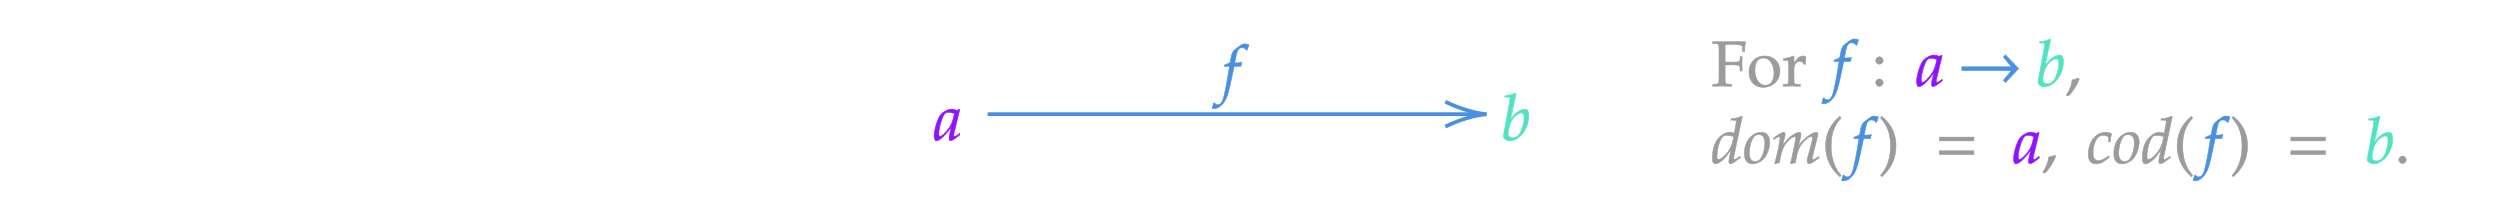
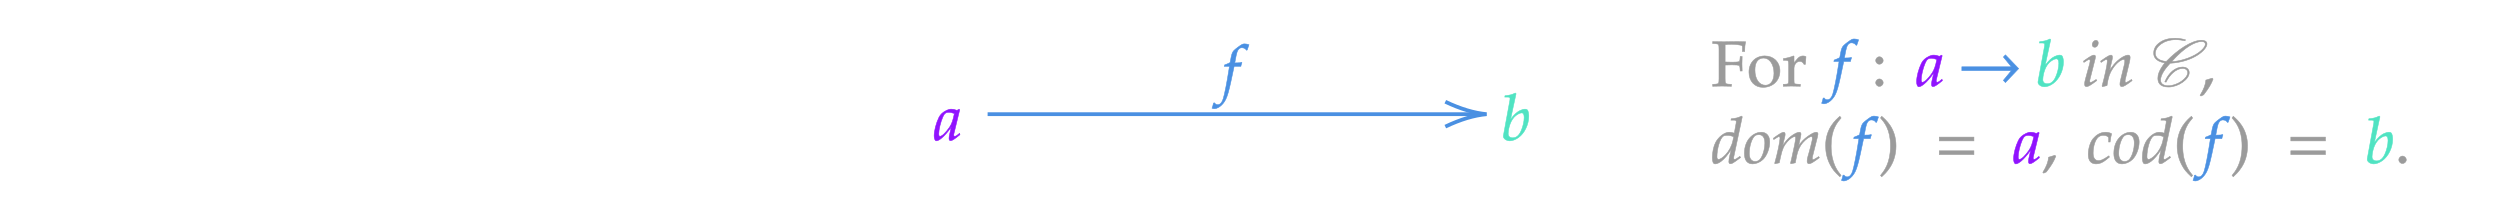
<svg xmlns="http://www.w3.org/2000/svg" x="0" y="0" width="661.267" height="53.067" style="         width:661.267px;         height:53.067px;         background: transparent;         fill: none; ">
  <svg class="role-diagram-draw-area">
    <g class="shapes-region" style="stroke: black; fill: none;">
      <g />
    </g>
    <g>
      <g class="connection-group">
        <g class="arrow-line">
          <path class="connection real" stroke-dasharray="" d="  M261.23,30.2 L391.23,30.2" style="stroke: rgb(74, 144, 226); stroke-opacity: 1; stroke-width: 1px; fill: none; fill-opacity: 1;" />
          <g stroke="rgb(74,144,226)" stroke-opacity="1" transform="matrix(-1,1.2246467991473532e-16,-1.2246467991473532e-16,-1,393.225,30.2)" style="stroke: rgb(74, 144, 226); stroke-width: 1px;">
            <path d=" M10.93,-3.29 Q4.96,-0.45 0,0 Q4.96,0.45 10.93,3.29" />
          </g>
        </g>
      </g>
    </g>
    <g />
    <g />
  </svg>
  <svg width="660" height="51.8" style="width:660px;height:51.8px;font-family:Asana-Math, Asana;background:transparent;">
    <g>
      <g>
        <g>
          <g transform="matrix(1,0,0,1,247.0167,37.06667)">
            <path transform="matrix(0.017,0,0,-0.017,0,0)" d="M271 204L242 77C238 60 236 42 236 26C236 4 245 -9 260 -9C283 -9 324 17 406 85L399 106C375 86 346 59 324 59C315 59 309 68 309 82C309 87 309 90 310 93L402 472L392 481L359 463C318 478 301 482 274 482C246 482 226 477 199 464C137 433 104 403 79 354C35 265 4 145 4 67C4 23 19 -11 38 -11C75 -11 155 41 271 204ZM319 414C297 305 278 253 244 201C187 117 126 59 94 59C82 59 76 72 76 99C76 163 104 280 139 360C163 415 186 433 234 433C257 433 275 429 319 414Z" stroke="rgb(144,19,254)" stroke-opacity="1" stroke-width="8" fill="rgb(144,19,254)" fill-opacity="1" />
          </g>
        </g>
      </g>
    </g>
    <g>
      <g>
        <g>
          <g transform="matrix(1,0,0,1,397.0167,37.06667)">
            <path transform="matrix(0.017,0,0,-0.017,0,0)" d="M235 722L223 733C171 707 135 698 63 691L59 670L107 670C131 670 141 663 141 646C141 639 140 628 139 622L38 71C37 68 37 64 37 61C37 22 85 -11 140 -11C177 -11 228 8 271 39C367 107 433 244 433 376C433 414 424 453 412 468C405 477 392 482 377 482C353 482 323 474 295 460C244 433 211 403 149 324ZM322 424C348 424 361 401 361 352C361 288 340 202 310 137C277 68 237 36 183 36C137 36 112 59 112 101C112 135 127 276 208 361C241 395 293 424 322 424Z" stroke="rgb(80,227,194)" stroke-opacity="1" stroke-width="8" fill="rgb(80,227,194)" fill-opacity="1" />
          </g>
        </g>
      </g>
    </g>
    <g>
      <g>
        <g>
          <g transform="matrix(1,0,0,1,321.0167,24.06667)">
            <path transform="matrix(0.017,0,0,-0.017,0,0)" d="M345 437L329 437L350 549C366 635 394 673 440 673C470 673 497 658 512 634L522 638C527 654 537 685 545 705L550 720C534 727 503 733 480 733C469 733 453 730 445 726C421 715 339 654 316 630C294 608 282 578 271 521L256 442C215 422 195 414 170 405L165 383L246 383L237 327C207 132 170 -54 148 -123C130 -182 100 -213 64 -213C41 -213 30 -206 12 -184L-2 -188C-6 -211 -20 -259 -25 -268C-16 -273 -1 -276 10 -276C51 -276 105 -245 144 -198C215 -114 235 -18 319 383L423 383C427 402 434 425 440 439L436 446C407 439 408 437 345 437Z" stroke="rgb(74,144,226)" stroke-opacity="1" stroke-width="8" fill="rgb(74,144,226)" fill-opacity="1" />
          </g>
        </g>
      </g>
    </g>
    <g>
      <g>
        <g>
          <g transform="matrix(1,0,0,1,452.6333,22.76668)">
            <path transform="matrix(0.017,0,0,-0.017,0,0)" d="M216 327C244 329 274 330 319 330C393 330 420 327 438 318L446 293L451 234L481 234C478 327 478 327 478 345C478 361 478 361 481 461L451 461L446 409C445 400 442 391 438 383C420 375 392 372 326 372C284 372 250 373 216 375L216 642C246 649 264 650 323 650C371 650 427 644 458 636C482 630 485 625 485 602L485 537L520 537C520 597 525 645 536 689C487 691 457 692 414 692L307 691C258 689 223 689 198 689C169 689 169 689 22 692L22 662L70 659C116 656 121 648 121 569L121 120C121 41 116 33 70 30L22 27L22 -3C81 -1 116 0 168 0C220 0 256 -1 315 -3L315 27L267 30C221 33 216 41 216 120ZM834 469C688 469 587 366 587 217C587 76 676 -20 805 -20C959 -20 1069 87 1069 237C1069 372 971 469 834 469ZM816 436C908 436 976 336 976 200C976 85 925 13 844 13C746 13 680 109 680 251C680 371 728 436 816 436ZM1123 400L1160 400C1200 400 1204 393 1204 327L1204 102C1204 39 1201 32 1167 30L1121 27L1121 -3C1193 -1 1219 0 1244 0C1264 0 1264 0 1387 -3L1387 27L1335 30C1290 33 1288 36 1288 102L1288 274C1288 334 1328 384 1377 384C1407 384 1428 370 1444 338L1465 338L1474 458C1463 465 1445 469 1427 469C1397 469 1365 453 1344 428L1288 362L1288 465L1279 469C1228 448 1176 434 1123 428Z" stroke="rgb(155,155,155)" stroke-opacity="1" stroke-width="8" fill="rgb(155,155,155)" fill-opacity="1" />
          </g>
        </g>
        <g>
          <g transform="matrix(1,0,0,1,478.0334,22.76668)">
            <path transform="matrix(0.017,0,0,-0.017,0,0)" d="" stroke="rgb(155,155,155)" stroke-opacity="1" stroke-width="8" fill="rgb(155,155,155)" fill-opacity="1" />
          </g>
        </g>
        <g>
          <g transform="matrix(1,0,0,1,482.2667,22.76668)">
            <path transform="matrix(0.017,0,0,-0.017,0,0)" d="M345 437L329 437L350 549C366 635 394 673 440 673C470 673 497 658 512 634L522 638C527 654 537 685 545 705L550 720C534 727 503 733 480 733C469 733 453 730 445 726C421 715 339 654 316 630C294 608 282 578 271 521L256 442C215 422 195 414 170 405L165 383L246 383L237 327C207 132 170 -54 148 -123C130 -182 100 -213 64 -213C41 -213 30 -206 12 -184L-2 -188C-6 -211 -20 -259 -25 -268C-16 -273 -1 -276 10 -276C51 -276 105 -245 144 -198C215 -114 235 -18 319 383L423 383C427 402 434 425 440 439L436 446C407 439 408 437 345 437Z" stroke="rgb(74,144,226)" stroke-opacity="1" stroke-width="8" fill="rgb(74,144,226)" fill-opacity="1" />
          </g>
        </g>
        <g>
          <g transform="matrix(1,0,0,1,495.0167,22.76668)">
            <path transform="matrix(0.017,0,0,-0.017,0,0)" d="M123 111C93 111 66 83 66 53C66 23 93 -5 122 -5C154 -5 182 22 182 53C182 83 154 111 123 111ZM123 456C93 456 66 428 66 398C66 368 93 340 122 340C154 340 182 367 182 397C182 428 154 456 123 456Z" stroke="rgb(155,155,155)" stroke-opacity="1" stroke-width="8" fill="rgb(155,155,155)" fill-opacity="1" />
          </g>
        </g>
        <g>
          <g transform="matrix(1,0,0,1,502.65,22.76668)">
            <path transform="matrix(0.017,0,0,-0.017,0,0)" d="" stroke="rgb(155,155,155)" stroke-opacity="1" stroke-width="8" fill="rgb(155,155,155)" fill-opacity="1" />
          </g>
        </g>
        <g>
          <g transform="matrix(1,0,0,1,506.8833,22.76668)">
            <path transform="matrix(0.017,0,0,-0.017,0,0)" d="M271 204L242 77C238 60 236 42 236 26C236 4 245 -9 260 -9C283 -9 324 17 406 85L399 106C375 86 346 59 324 59C315 59 309 68 309 82C309 87 309 90 310 93L402 472L392 481L359 463C318 478 301 482 274 482C246 482 226 477 199 464C137 433 104 403 79 354C35 265 4 145 4 67C4 23 19 -11 38 -11C75 -11 155 41 271 204ZM319 414C297 305 278 253 244 201C187 117 126 59 94 59C82 59 76 72 76 99C76 163 104 280 139 360C163 415 186 433 234 433C257 433 275 429 319 414Z" stroke="rgb(144,19,254)" stroke-opacity="1" stroke-width="8" fill="rgb(144,19,254)" fill-opacity="1" />
          </g>
        </g>
        <g>
          <g>
            <g transform="matrix(1,0,0,1,517.8167,22.76668)">
              <path transform="matrix(0.017,0,0,-0.017,0,0)" d="M949 272L743 486L711 452L836 300L65 300L65 241L836 241L711 89L743 55Z" stroke="rgb(74,144,226)" stroke-opacity="1" stroke-width="8" fill="rgb(74,144,226)" fill-opacity="1" />
            </g>
          </g>
        </g>
        <g>
          <g transform="matrix(1,0,0,1,538.4333,22.76668)">
            <path transform="matrix(0.017,0,0,-0.017,0,0)" d="M235 722L223 733C171 707 135 698 63 691L59 670L107 670C131 670 141 663 141 646C141 639 140 628 139 622L38 71C37 68 37 64 37 61C37 22 85 -11 140 -11C177 -11 228 8 271 39C367 107 433 244 433 376C433 414 424 453 412 468C405 477 392 482 377 482C353 482 323 474 295 460C244 433 211 403 149 324ZM322 424C348 424 361 401 361 352C361 288 340 202 310 137C277 68 237 36 183 36C137 36 112 59 112 101C112 135 127 276 208 361C241 395 293 424 322 424Z" stroke="rgb(80,227,194)" stroke-opacity="1" stroke-width="8" fill="rgb(80,227,194)" fill-opacity="1" />
          </g>
        </g>
        <g>
          <g transform="matrix(1,0,0,1,546.2834,22.76668)">
+             <path transform="matrix(0.017,0,0,-0.017,0,0)" d="M283 388L290 368L322 389C359 412 362 414 369 414C379 414 387 404 387 391C387 384 383 361 379 347L313 107C305 76 300 49 300 30C300 6 311 -9 330 -9C356 -9 392 12 490 85L480 103L454 86C425 67 402 56 393 56C386 56 380 66 380 76C380 86 382 95 387 116L464 420C468 437 470 448 470 456C470 473 461 482 445 482C423 482 386 461 311 408ZM477 712C448 712 419 679 419 645C419 620 434 604 458 604C489 604 513 633 513 671C513 695 498 712 477 712ZM550 388L557 368L589 389C626 412 629 414 636 414C647 414 654 404 654 389C654 338 613 145 572 2L579 -9C604 -2 627 4 649 8C668 134 689 199 735 268C789 352 864 414 909 414C920 414 926 405 926 390C926 372 923 351 915 319L863 107C854 70 850 47 850 31C850 6 861 -9 880 -9C906 -9 942 12 1040 85L1030 103L1004 86C975 67 953 56 943 56C936 56 930 65 930 76C930 81 931 92 932 96L998 372C1005 401 1009 429 1009 446C1009 469 998 482 978 482C936 482 867 444 808 389C770 354 742 320 690 247L728 408C732 426 734 438 734 449C734 470 726 482 711 482C690 482 651 460 578 408Z" stroke="rgb(155,155,155)" stroke-opacity="1" stroke-width="8" fill="rgb(155,155,155)" fill-opacity="1" />
+           </g>
+         </g>
+         <g>
+           <g transform="matrix(1,0,0,1,568.9,22.76668)">
+             <path transform="matrix(0.017,0,0,-0.017,0,0)" d="M791 693C823 693 848 684 848 648C848 625 828 594 789 557C693 462 476 384 323 380L323 379C534 615 696 693 791 693ZM218 361C124 239 110 171 110 122C110 66 130 -15 277 -15C425 -15 598 105 598 208C598 266 554 296 493 296C384 296 278 209 218 66L237 61C290 171 391 274 495 274C557 274 574 235 574 210C574 116 406 5 272 5C204 5 152 33 152 93C152 179 230 278 301 355C659 374 874 564 874 656C874 701 828 713 789 713C639 713 418 567 241 383C144 390 70 434 70 510C70 607 194 722 390 722C446 722 505 710 533 705L539 721C495 733 435 744 377 744C279 744 200 722 138 677C76 633 45 578 45 513C45 482 50 388 218 361Z" stroke="rgb(155,155,155)" stroke-opacity="1" stroke-width="8" fill="rgb(155,155,155)" fill-opacity="1" />
+           </g>
+         </g>
+         <g>
+           <g transform="matrix(1,0,0,1,581.6667,22.76668)">
            <path transform="matrix(0.017,0,0,-0.017,0,0)" d="M204 123C177 114 159 108 106 93C99 17 74 -48 16 -144L30 -155L71 -136C152 -31 190 32 218 109Z" stroke="rgb(155,155,155)" stroke-opacity="1" stroke-width="8" fill="rgb(155,155,155)" fill-opacity="1" />
          </g>
        </g>
      </g>
      <g>
        <g>
          <g transform="matrix(1,0,0,1,452.6333,43.16667)">
            <path transform="matrix(0.017,0,0,-0.017,0,0)" d="M483 722L471 733C419 707 383 698 311 691L307 670L355 670C379 670 389 663 389 646C389 638 388 629 387 622L359 468C329 477 302 482 277 482C208 482 114 410 68 323C37 265 17 170 17 86C17 21 32 -11 61 -11C88 -11 125 6 159 33C213 77 246 116 313 217L290 126C279 82 274 50 274 24C274 3 283 -9 300 -9C317 -9 341 3 375 28L456 88L446 107L402 76C388 66 372 59 363 59C355 59 349 68 349 82C349 90 350 99 357 128ZM114 59C98 59 89 73 89 98C89 224 135 380 184 418C197 428 216 433 243 433C287 433 316 427 349 410L337 351C300 171 159 59 114 59ZM516 152C516 46 561 -11 644 -11C699 -11 759 15 804 57C866 116 910 230 910 331C910 425 860 482 777 482C673 482 516 382 516 152ZM740 444C801 444 834 399 834 315C834 219 803 113 759 60C741 39 715 27 684 27C626 27 592 72 592 151C592 264 631 387 680 427C693 438 716 444 740 444ZM1672 103L1646 86C1617 67 1595 56 1585 56C1578 56 1572 65 1572 76C1572 86 1574 95 1579 116L1654 413C1658 430 1661 446 1661 454C1661 471 1651 482 1635 482C1606 482 1568 464 1507 421C1444 376 1409 341 1360 272L1390 409C1394 429 1397 444 1397 451C1397 470 1387 482 1371 482C1341 482 1295 460 1240 418C1196 384 1176 363 1111 275L1144 408C1148 424 1150 439 1150 451C1150 470 1141 482 1127 482C1106 482 1068 461 994 408L966 388L973 368C1010 391 1045 414 1052 414C1063 414 1070 404 1070 389C1070 338 1029 145 988 2L991 -9L1059 6L1081 108C1105 219 1132 278 1187 338C1229 384 1274 414 1302 414C1309 414 1313 406 1313 393C1313 358 1291 244 1250 69L1234 2L1239 -9L1308 6L1329 113C1345 194 1379 269 1423 318C1478 379 1528 414 1560 414C1568 414 1573 405 1573 389C1573 365 1570 351 1548 264C1508 105 1492 84 1492 31C1492 6 1503 -9 1522 -9C1548 -9 1584 12 1682 85Z" stroke="rgb(155,155,155)" stroke-opacity="1" stroke-width="8" fill="rgb(155,155,155)" fill-opacity="1" />
          </g>
        </g>
        <g>
          <g transform="matrix(1,0,0,1,481.8667,43.10001)">
            <path transform="matrix(0.017,0,0,-0.017,0,0)" d="M146 266C146 526 243 632 301 700L282 726C225 675 60 542 60 266C60 159 85 58 133 -32C168 -99 200 -138 282 -215L301 -194C255 -137 146 -15 146 266Z" stroke="rgb(155,155,155)" stroke-opacity="1" stroke-width="8" fill="rgb(155,155,155)" fill-opacity="1" />
          </g>
        </g>
        <g>
          <g transform="matrix(1,0,0,1,487.5167,43.16667)">
            <path transform="matrix(0.017,0,0,-0.017,0,0)" d="M345 437L329 437L350 549C366 635 394 673 440 673C470 673 497 658 512 634L522 638C527 654 537 685 545 705L550 720C534 727 503 733 480 733C469 733 453 730 445 726C421 715 339 654 316 630C294 608 282 578 271 521L256 442C215 422 195 414 170 405L165 383L246 383L237 327C207 132 170 -54 148 -123C130 -182 100 -213 64 -213C41 -213 30 -206 12 -184L-2 -188C-6 -211 -20 -259 -25 -268C-16 -273 -1 -276 10 -276C51 -276 105 -245 144 -198C215 -114 235 -18 319 383L423 383C427 402 434 425 440 439L436 446C407 439 408 437 345 437Z" stroke="rgb(74,144,226)" stroke-opacity="1" stroke-width="8" fill="rgb(74,144,226)" fill-opacity="1" />
          </g>
        </g>
        <g>
          <g transform="matrix(1,0,0,1,496.8667,43.10001)">
            <path transform="matrix(0.017,0,0,-0.017,0,0)" d="M51 726L32 700C87 636 187 526 187 266C187 -10 83 -131 32 -194L51 -215C104 -165 273 -23 273 265C273 542 108 675 51 726Z" stroke="rgb(155,155,155)" stroke-opacity="1" stroke-width="8" fill="rgb(155,155,155)" fill-opacity="1" />
          </g>
        </g>
        <g>
          <g transform="matrix(1,0,0,1,502.5167,43.16667)">
            <path transform="matrix(0.017,0,0,-0.017,0,0)" d="" stroke="rgb(155,155,155)" stroke-opacity="1" stroke-width="8" fill="rgb(155,155,155)" fill-opacity="1" />
          </g>
        </g>
        <g>
          <g transform="matrix(1,0,0,1,511.85,43.16667)">
            <path transform="matrix(0.017,0,0,-0.017,0,0)" d="M604 347L604 406L65 406L65 347ZM604 134L604 193L65 193L65 134Z" stroke="rgb(155,155,155)" stroke-opacity="1" stroke-width="8" fill="rgb(155,155,155)" fill-opacity="1" />
          </g>
        </g>
        <g>
          <g transform="matrix(1,0,0,1,528.3,43.16667)">
            <path transform="matrix(0.017,0,0,-0.017,0,0)" d="" stroke="rgb(155,155,155)" stroke-opacity="1" stroke-width="8" fill="rgb(155,155,155)" fill-opacity="1" />
          </g>
        </g>
        <g>
          <g transform="matrix(1,0,0,1,532.5334,43.16667)">
            <path transform="matrix(0.017,0,0,-0.017,0,0)" d="M271 204L242 77C238 60 236 42 236 26C236 4 245 -9 260 -9C283 -9 324 17 406 85L399 106C375 86 346 59 324 59C315 59 309 68 309 82C309 87 309 90 310 93L402 472L392 481L359 463C318 478 301 482 274 482C246 482 226 477 199 464C137 433 104 403 79 354C35 265 4 145 4 67C4 23 19 -11 38 -11C75 -11 155 41 271 204ZM319 414C297 305 278 253 244 201C187 117 126 59 94 59C82 59 76 72 76 99C76 163 104 280 139 360C163 415 186 433 234 433C257 433 275 429 319 414Z" stroke="rgb(144,19,254)" stroke-opacity="1" stroke-width="8" fill="rgb(144,19,254)" fill-opacity="1" />
          </g>
        </g>
        <g>
          <g transform="matrix(1,0,0,1,540.0667,43.16667)">
            <path transform="matrix(0.017,0,0,-0.017,0,0)" d="M204 123C177 114 159 108 106 93C99 17 74 -48 16 -144L30 -155L71 -136C152 -31 190 32 218 109Z" stroke="rgb(155,155,155)" stroke-opacity="1" stroke-width="8" fill="rgb(155,155,155)" fill-opacity="1" />
          </g>
        </g>
        <g>
          <g transform="matrix(1,0,0,1,547.7,43.16667)">
            <path transform="matrix(0.017,0,0,-0.017,0,0)" d="M591 330L614 330C622 395 629 432 638 458C614 473 579 482 542 482C497 483 424 463 367 400C313 352 274 241 274 136C274 40 316 -11 396 -11C450 -11 498 9 553 54L603 95L595 115L580 105C508 57 470 40 435 40C379 40 350 80 350 159C350 267 385 371 434 409C455 425 479 433 510 433C555 433 591 414 591 390ZM672 152C672 46 717 -11 800 -11C855 -11 915 15 960 57C1022 116 1066 230 1066 331C1066 425 1016 482 933 482C829 482 672 382 672 152ZM896 444C957 444 990 399 990 315C990 219 959 113 915 60C897 39 871 27 840 27C782 27 748 72 748 151C748 264 787 387 836 427C849 438 872 444 896 444ZM1581 722L1569 733C1517 707 1481 698 1409 691L1405 670L1453 670C1477 670 1487 663 1487 646C1487 638 1486 629 1485 622L1457 468C1427 477 1400 482 1375 482C1306 482 1212 410 1166 323C1135 265 1115 170 1115 86C1115 21 1130 -11 1159 -11C1186 -11 1223 6 1257 33C1311 77 1344 116 1411 217L1388 126C1377 82 1372 50 1372 24C1372 3 1381 -9 1398 -9C1415 -9 1439 3 1473 28L1554 88L1544 107L1500 76C1486 66 1470 59 1461 59C1453 59 1447 68 1447 82C1447 90 1448 99 1455 128ZM1212 59C1196 59 1187 73 1187 98C1187 224 1233 380 1282 418C1295 428 1314 433 1341 433C1385 433 1414 427 1447 410L1435 351C1398 171 1257 59 1212 59Z" stroke="rgb(155,155,155)" stroke-opacity="1" stroke-width="8" fill="rgb(155,155,155)" fill-opacity="1" />
          </g>
        </g>
        <g>
          <g transform="matrix(1,0,0,1,574.85,43.10001)">
            <path transform="matrix(0.017,0,0,-0.017,0,0)" d="M146 266C146 526 243 632 301 700L282 726C225 675 60 542 60 266C60 159 85 58 133 -32C168 -99 200 -138 282 -215L301 -194C255 -137 146 -15 146 266Z" stroke="rgb(155,155,155)" stroke-opacity="1" stroke-width="8" fill="rgb(155,155,155)" fill-opacity="1" />
          </g>
        </g>
        <g>
          <g transform="matrix(1,0,0,1,580.5,43.16667)">
            <path transform="matrix(0.017,0,0,-0.017,0,0)" d="M345 437L329 437L350 549C366 635 394 673 440 673C470 673 497 658 512 634L522 638C527 654 537 685 545 705L550 720C534 727 503 733 480 733C469 733 453 730 445 726C421 715 339 654 316 630C294 608 282 578 271 521L256 442C215 422 195 414 170 405L165 383L246 383L237 327C207 132 170 -54 148 -123C130 -182 100 -213 64 -213C41 -213 30 -206 12 -184L-2 -188C-6 -211 -20 -259 -25 -268C-16 -273 -1 -276 10 -276C51 -276 105 -245 144 -198C215 -114 235 -18 319 383L423 383C427 402 434 425 440 439L436 446C407 439 408 437 345 437Z" stroke="rgb(74,144,226)" stroke-opacity="1" stroke-width="8" fill="rgb(74,144,226)" fill-opacity="1" />
          </g>
        </g>
        <g>
          <g transform="matrix(1,0,0,1,589.85,43.10001)">
            <path transform="matrix(0.017,0,0,-0.017,0,0)" d="M51 726L32 700C87 636 187 526 187 266C187 -10 83 -131 32 -194L51 -215C104 -165 273 -23 273 265C273 542 108 675 51 726Z" stroke="rgb(155,155,155)" stroke-opacity="1" stroke-width="8" fill="rgb(155,155,155)" fill-opacity="1" />
          </g>
        </g>
        <g>
          <g transform="matrix(1,0,0,1,595.5,43.16667)">
            <path transform="matrix(0.017,0,0,-0.017,0,0)" d="" stroke="rgb(155,155,155)" stroke-opacity="1" stroke-width="8" fill="rgb(155,155,155)" fill-opacity="1" />
          </g>
        </g>
        <g>
          <g transform="matrix(1,0,0,1,604.8333,43.16667)">
            <path transform="matrix(0.017,0,0,-0.017,0,0)" d="M604 347L604 406L65 406L65 347ZM604 134L604 193L65 193L65 134Z" stroke="rgb(155,155,155)" stroke-opacity="1" stroke-width="8" fill="rgb(155,155,155)" fill-opacity="1" />
          </g>
        </g>
        <g>
          <g transform="matrix(1,0,0,1,621.2834,43.16667)">
            <path transform="matrix(0.017,0,0,-0.017,0,0)" d="" stroke="rgb(155,155,155)" stroke-opacity="1" stroke-width="8" fill="rgb(155,155,155)" fill-opacity="1" />
          </g>
        </g>
        <g>
          <g transform="matrix(1,0,0,1,625.5167,43.16667)">
            <path transform="matrix(0.017,0,0,-0.017,0,0)" d="M235 722L223 733C171 707 135 698 63 691L59 670L107 670C131 670 141 663 141 646C141 639 140 628 139 622L38 71C37 68 37 64 37 61C37 22 85 -11 140 -11C177 -11 228 8 271 39C367 107 433 244 433 376C433 414 424 453 412 468C405 477 392 482 377 482C353 482 323 474 295 460C244 433 211 403 149 324ZM322 424C348 424 361 401 361 352C361 288 340 202 310 137C277 68 237 36 183 36C137 36 112 59 112 101C112 135 127 276 208 361C241 395 293 424 322 424Z" stroke="rgb(80,227,194)" stroke-opacity="1" stroke-width="8" fill="rgb(80,227,194)" fill-opacity="1" />
          </g>
        </g>
        <g>
          <g transform="matrix(1,0,0,1,633.3667,43.16667)">
            <path transform="matrix(0.017,0,0,-0.017,0,0)" d="M124 111C94 111 67 83 67 53C67 23 94 -5 123 -5C155 -5 183 22 183 53C183 83 155 111 124 111Z" stroke="rgb(155,155,155)" stroke-opacity="1" stroke-width="8" fill="rgb(155,155,155)" fill-opacity="1" />
          </g>
        </g>
      </g>
    </g>
  </svg>
</svg>
